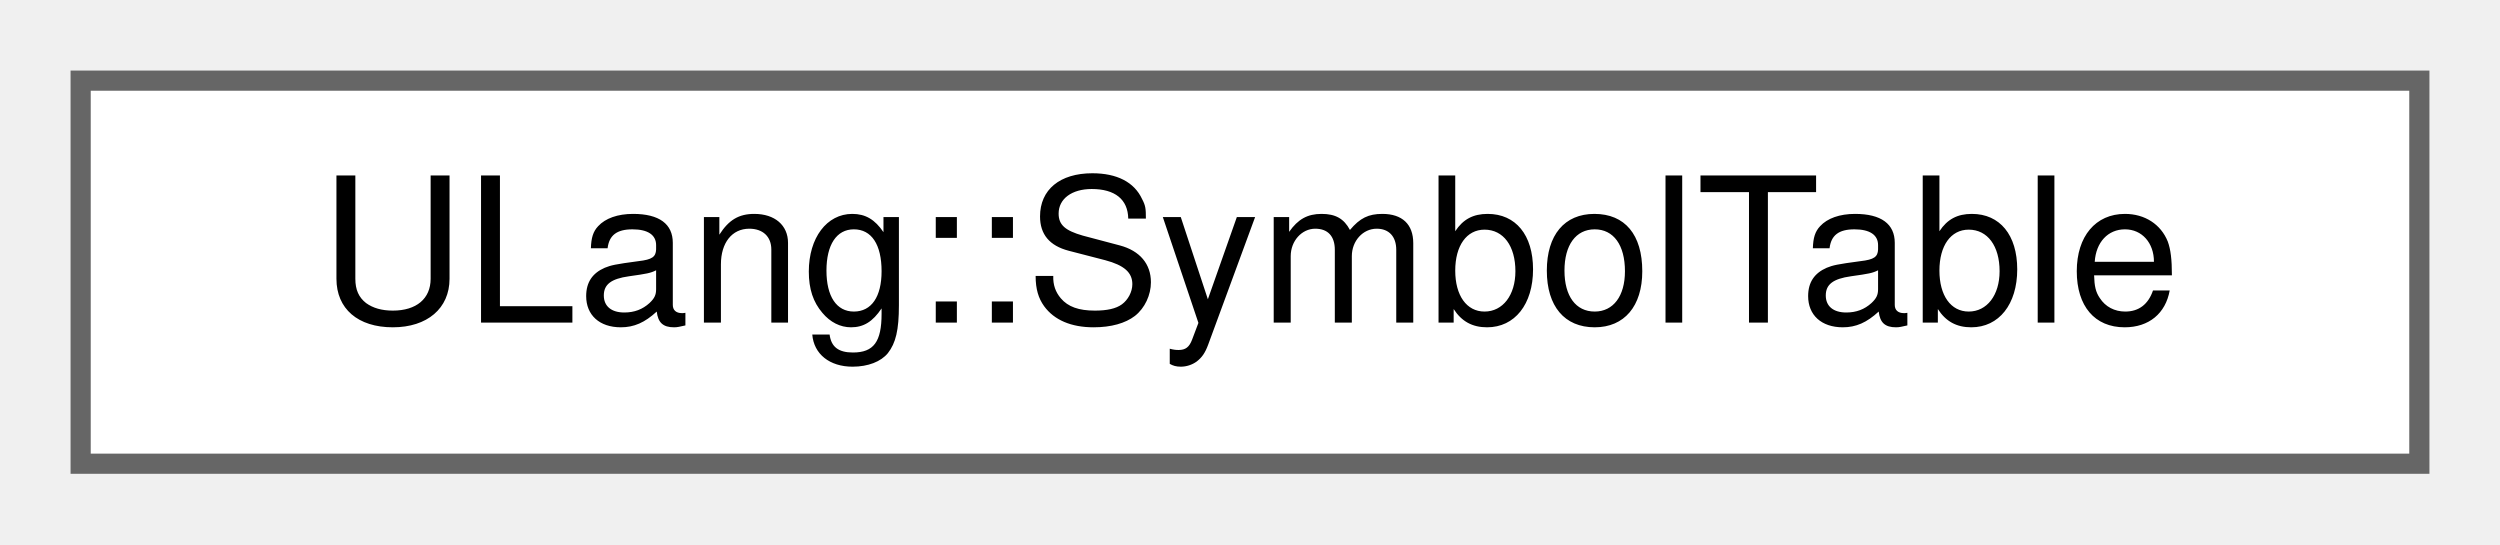
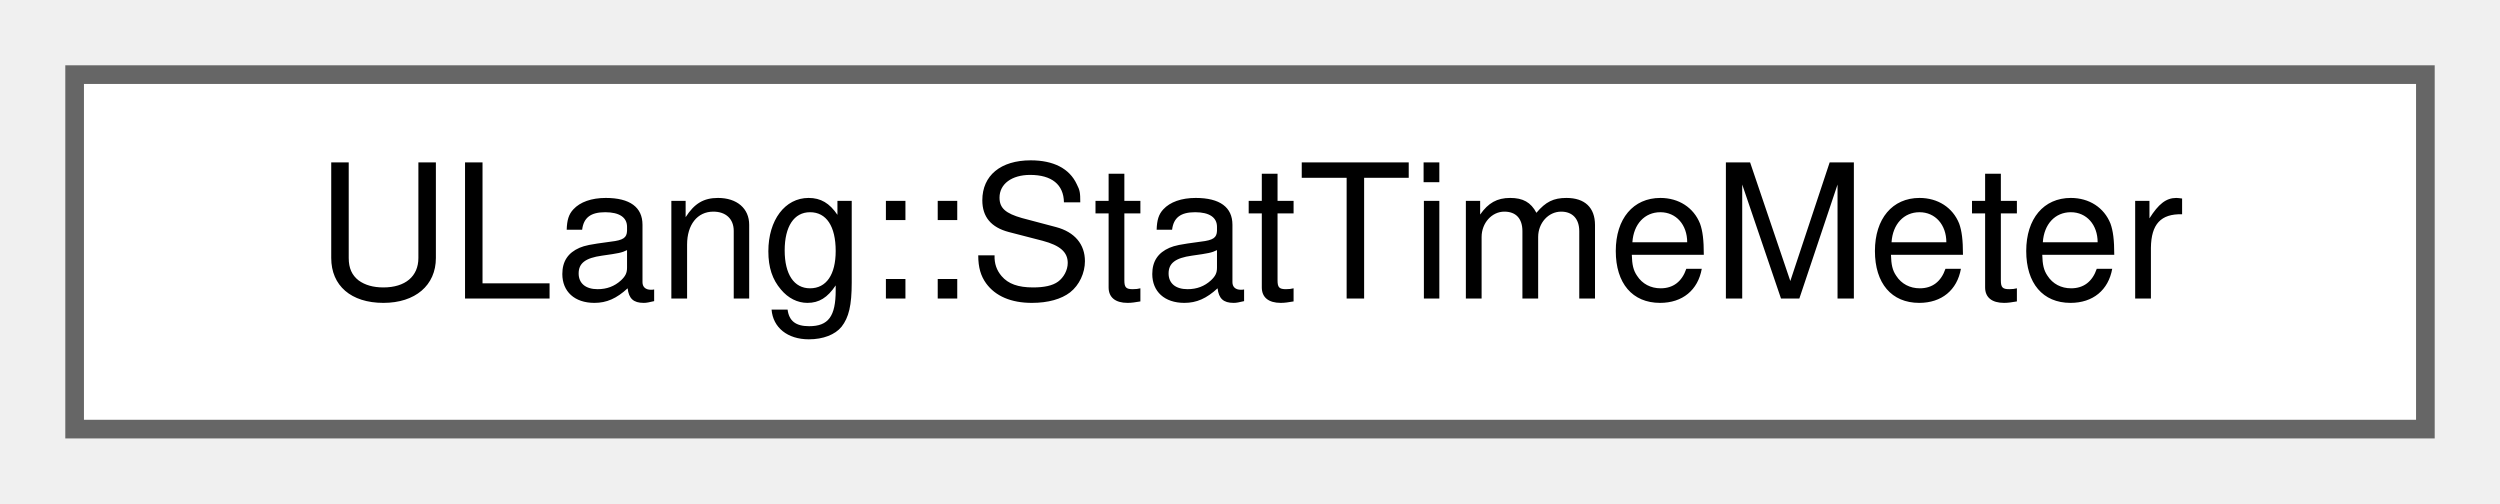
- <svg xmlns="http://www.w3.org/2000/svg" xmlns:xlink="http://www.w3.org/1999/xlink" width="124pt" height="27pt" viewBox="0.00 0.00 124.00 27.00">
+ <svg xmlns="http://www.w3.org/2000/svg" xmlns:xlink="http://www.w3.org/1999/xlink" width="134pt" height="27pt" viewBox="0.00 0.00 134.00 27.00">
  <g id="graph0" class="graph" transform="scale(1 1) rotate(0) translate(4 23)">
    <g id="Node000000" class="node">
      <g id="a_Node000000">
-         <a xlink:href="classULang_1_1SymbolTable.html" target="_top" xlink:title=" ">
-           <polygon fill="white" stroke="#666666" points="116,-19 0,-19 0,0 116,0 116,-19" />
-           <text text-anchor="middle" x="58" y="-7" font-family="Helvetica,sans-Serif" font-size="10.00">ULang::SymbolTable</text>
+         <a xlink:href="classULang_1_1StatTimeMeter.html" target="_top" xlink:title=" ">
+           <polygon fill="white" stroke="#666666" points="126,-19 0,-19 0,0 126,0 126,-19" />
+           <text text-anchor="middle" x="63" y="-7" font-family="Helvetica,sans-Serif" font-size="10.00">ULang::StatTimeMeter</text>
        </a>
      </g>
    </g>
  </g>
</svg>
